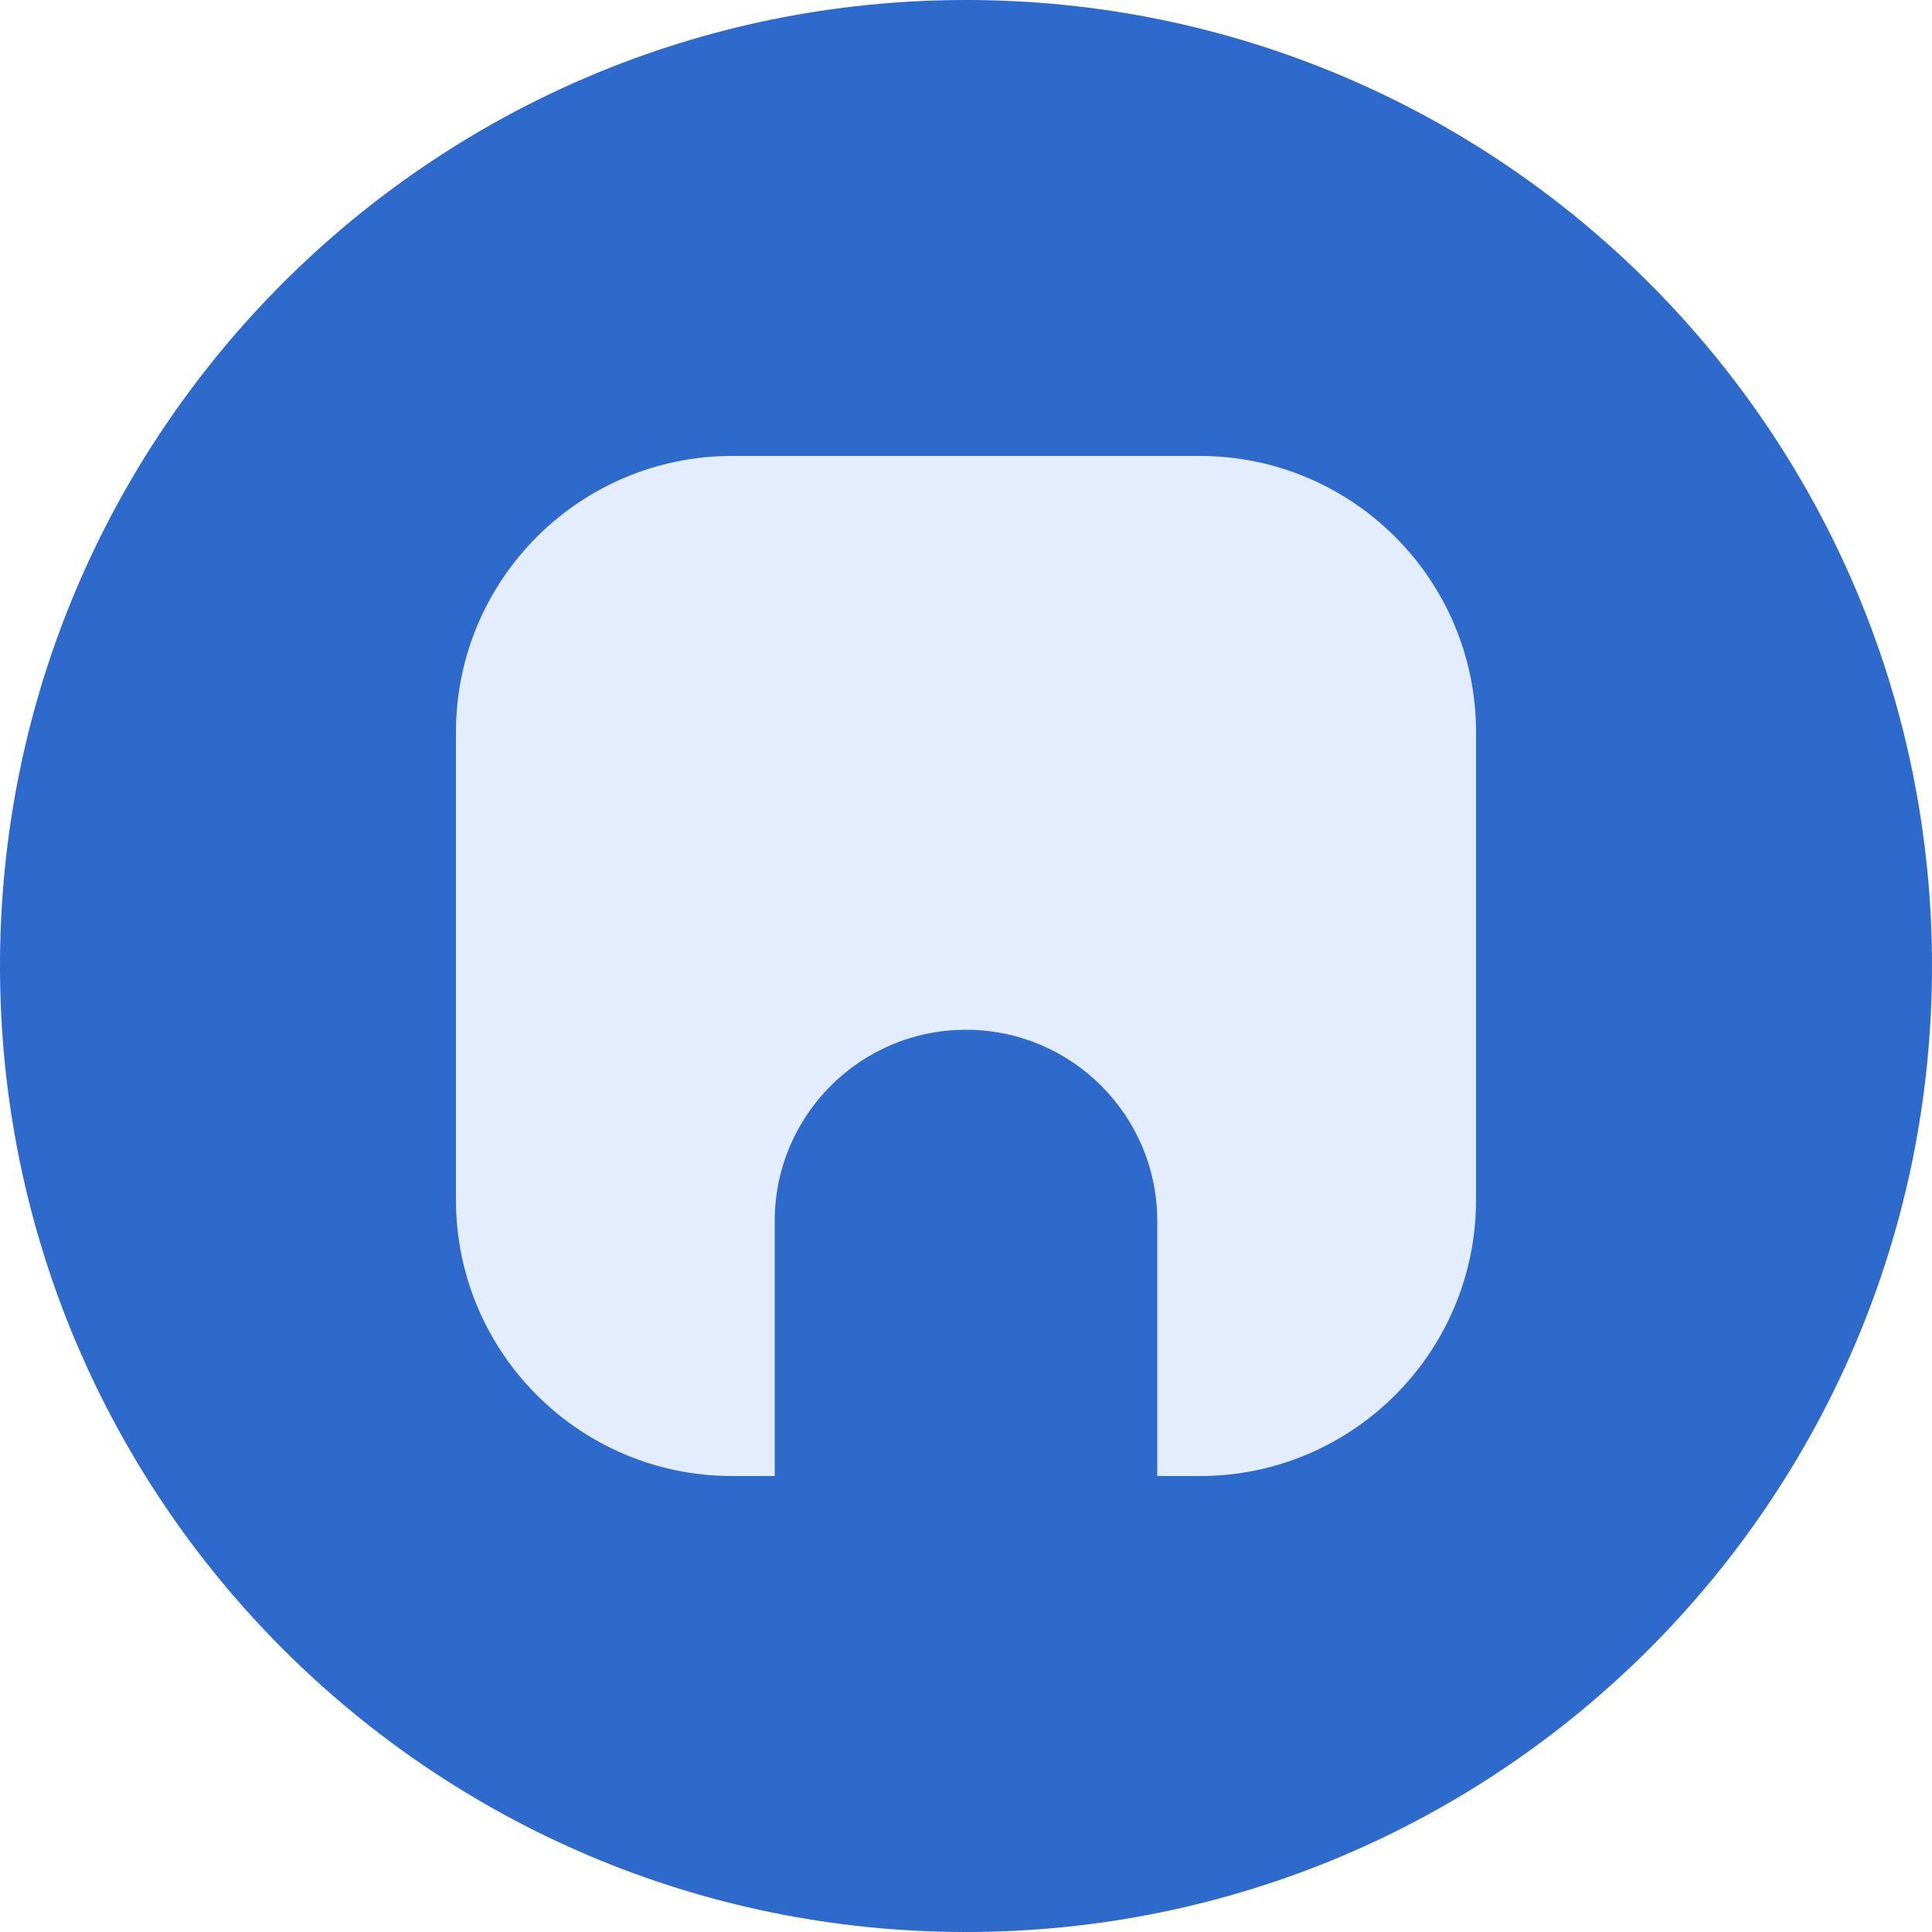
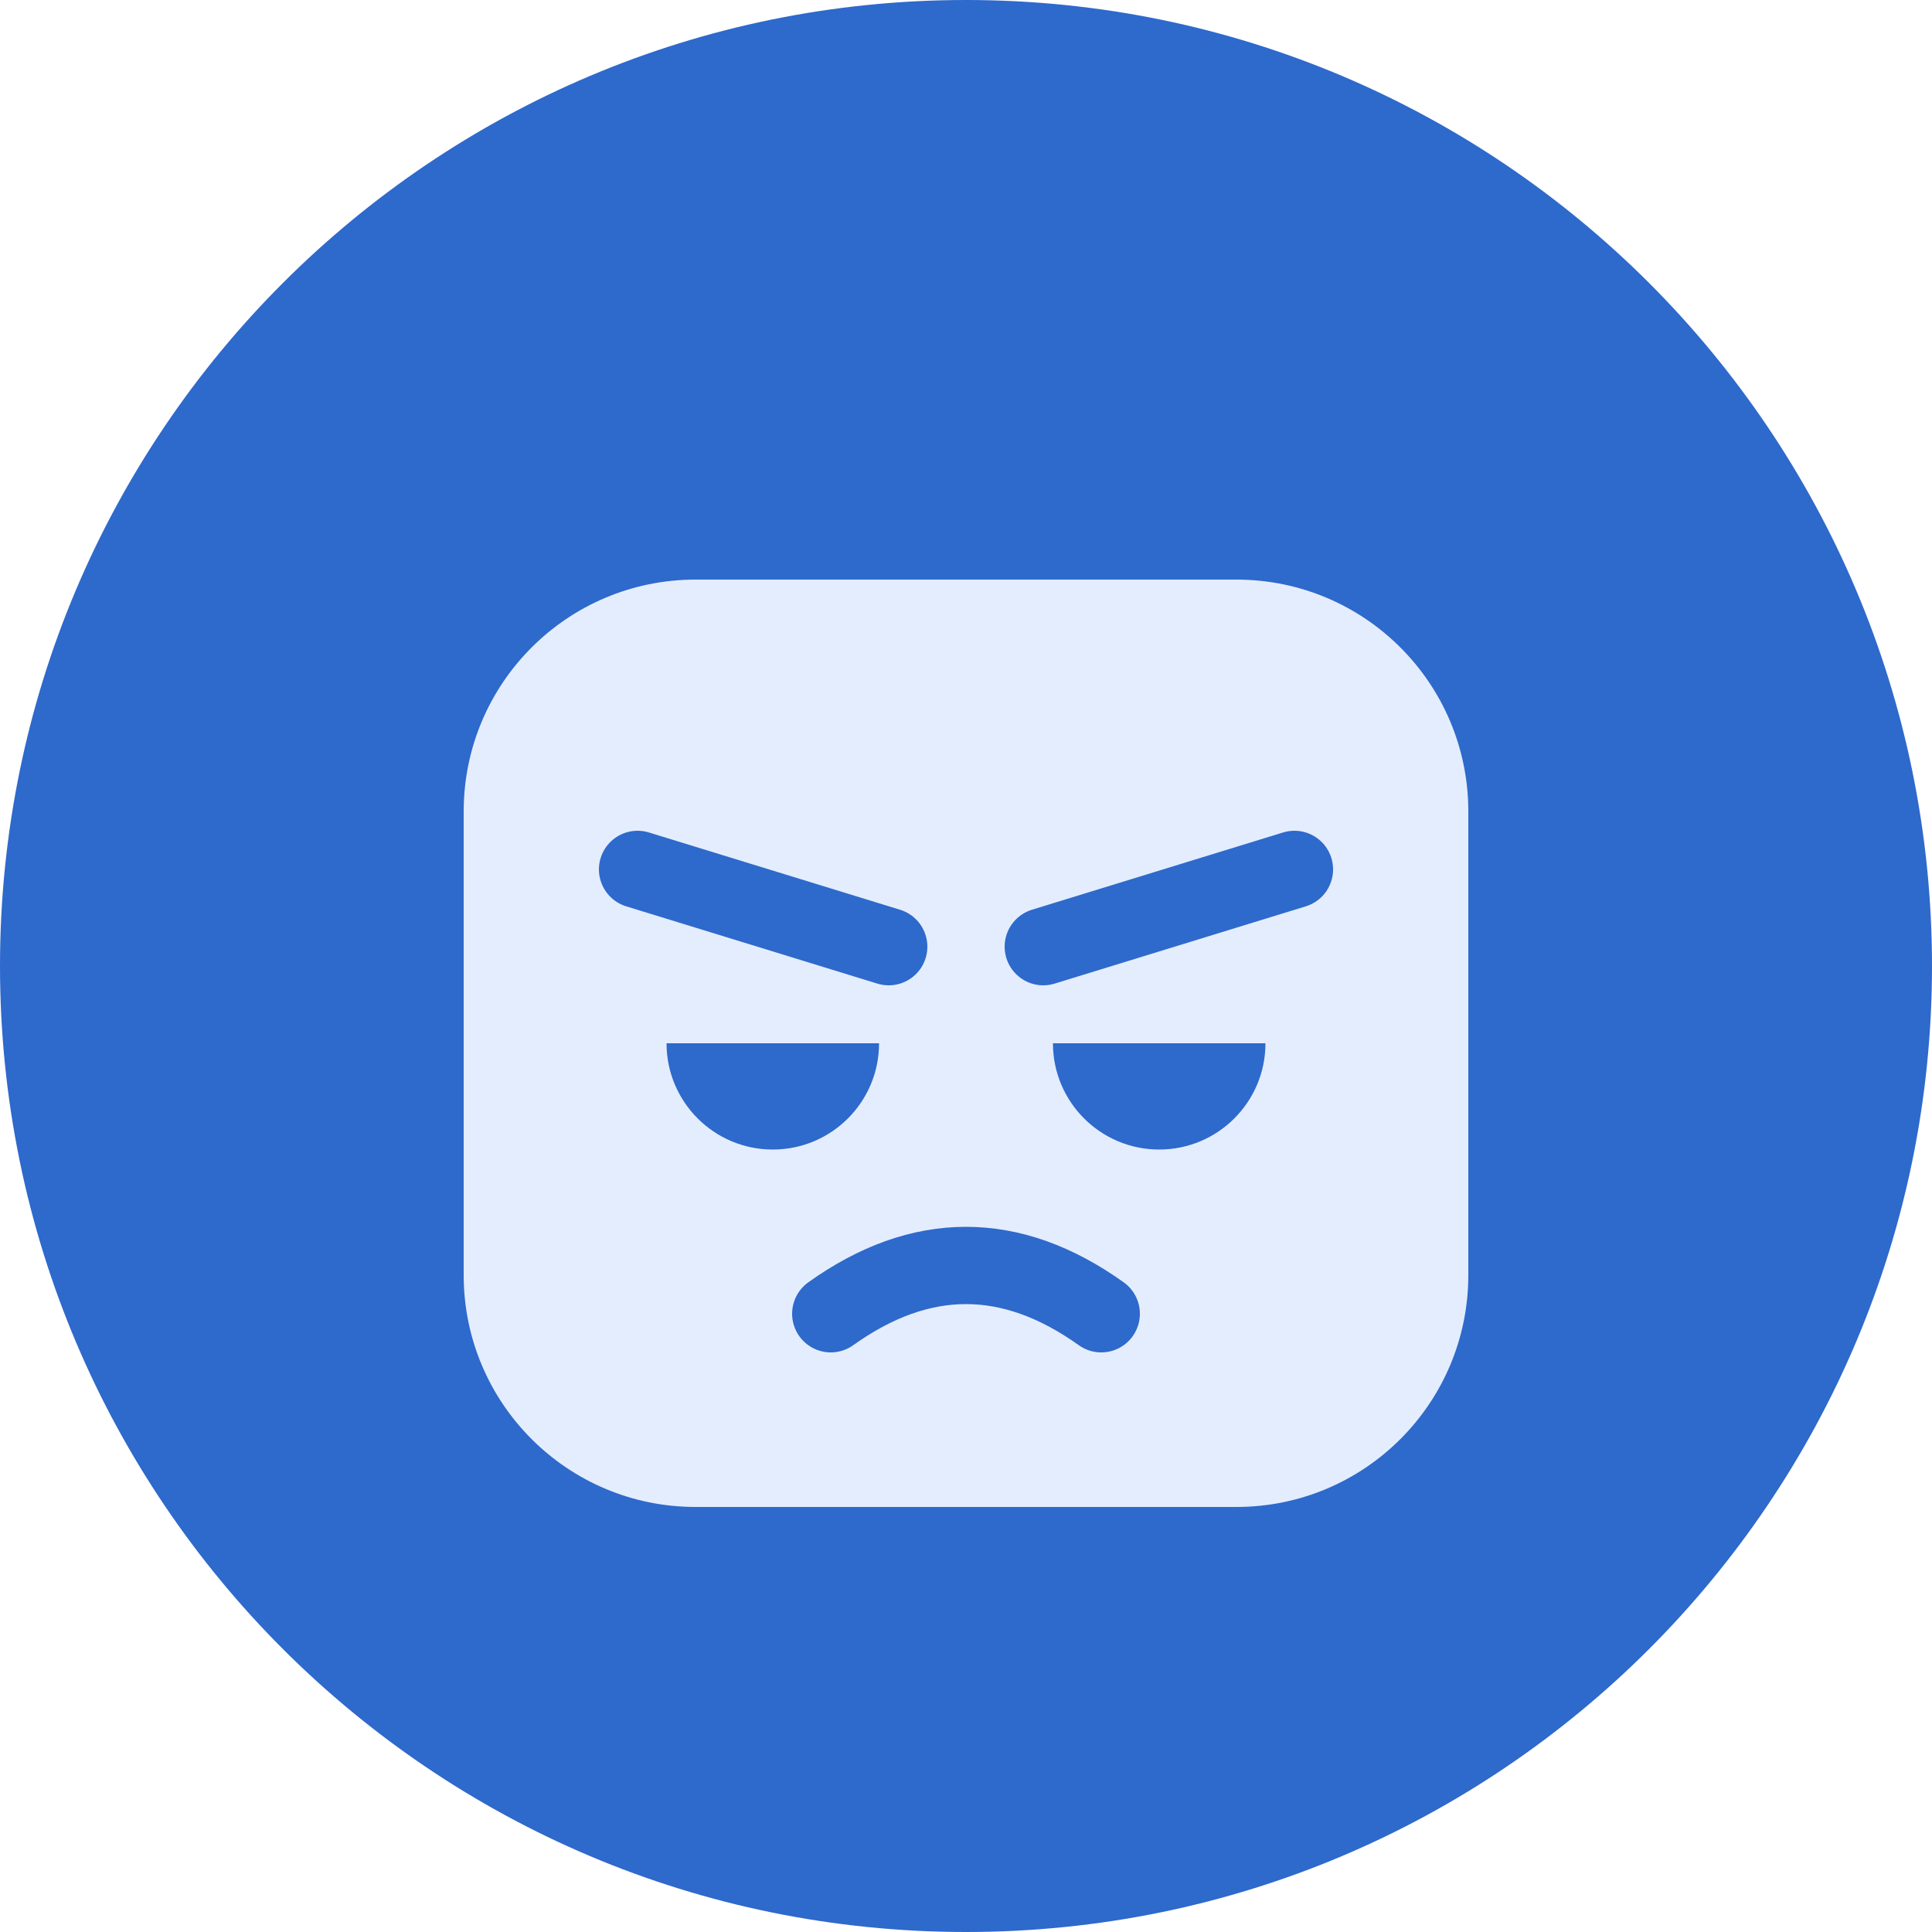
<svg xmlns="http://www.w3.org/2000/svg" viewBox="0 0 100 100" width="100" height="100">
  <clipPath id="field-i36">
    <circle cx="50" cy="50" r="50" />
  </clipPath>
  <circle cx="50" cy="50" r="50" fill="#2E69CC" />
  <g clip-path="url(#field-i36)">
-     <g transform="translate(50 50) scale(1.1) translate(-50 -50)">
-       <path fill="#E4EDFD" d="M39 26H61A13 13 0 0 1 74 39V61A13 13 0 0 1 61 74H39A13 13 0 0 1 26 61V39A13 13 0 0 1 39 26Z" />
-       <path fill="#2E69CC" d="M41 78V62A9 9 0 0 1 59 62V78Z" />
-     </g>
+     <path fill="#E4EDFD" d="M36 30H64A12 12 0 0 1 76 42V66A12 12 0 0 1 64 78H36A12 12 0 0 1 24 66V42A12 12 0 0 1 36 30Z" />
+     <path fill="#2E69CC" d="M34.5 54a5.5 5.5 0 0 0 11 0ZM54.5 54a5.5 5.5 0 0 0 11 0Z" />
+     <path fill="none" stroke="#2E69CC" stroke-linecap="round" stroke-linejoin="round" stroke-width="4" d="M33 45L46 49M67 45L54 49" />
+     <path fill="none" stroke="#2E69CC" stroke-linecap="round" stroke-linejoin="round" stroke-width="4" d="M43 68q7-5 14 0" />
  </g>
</svg>
